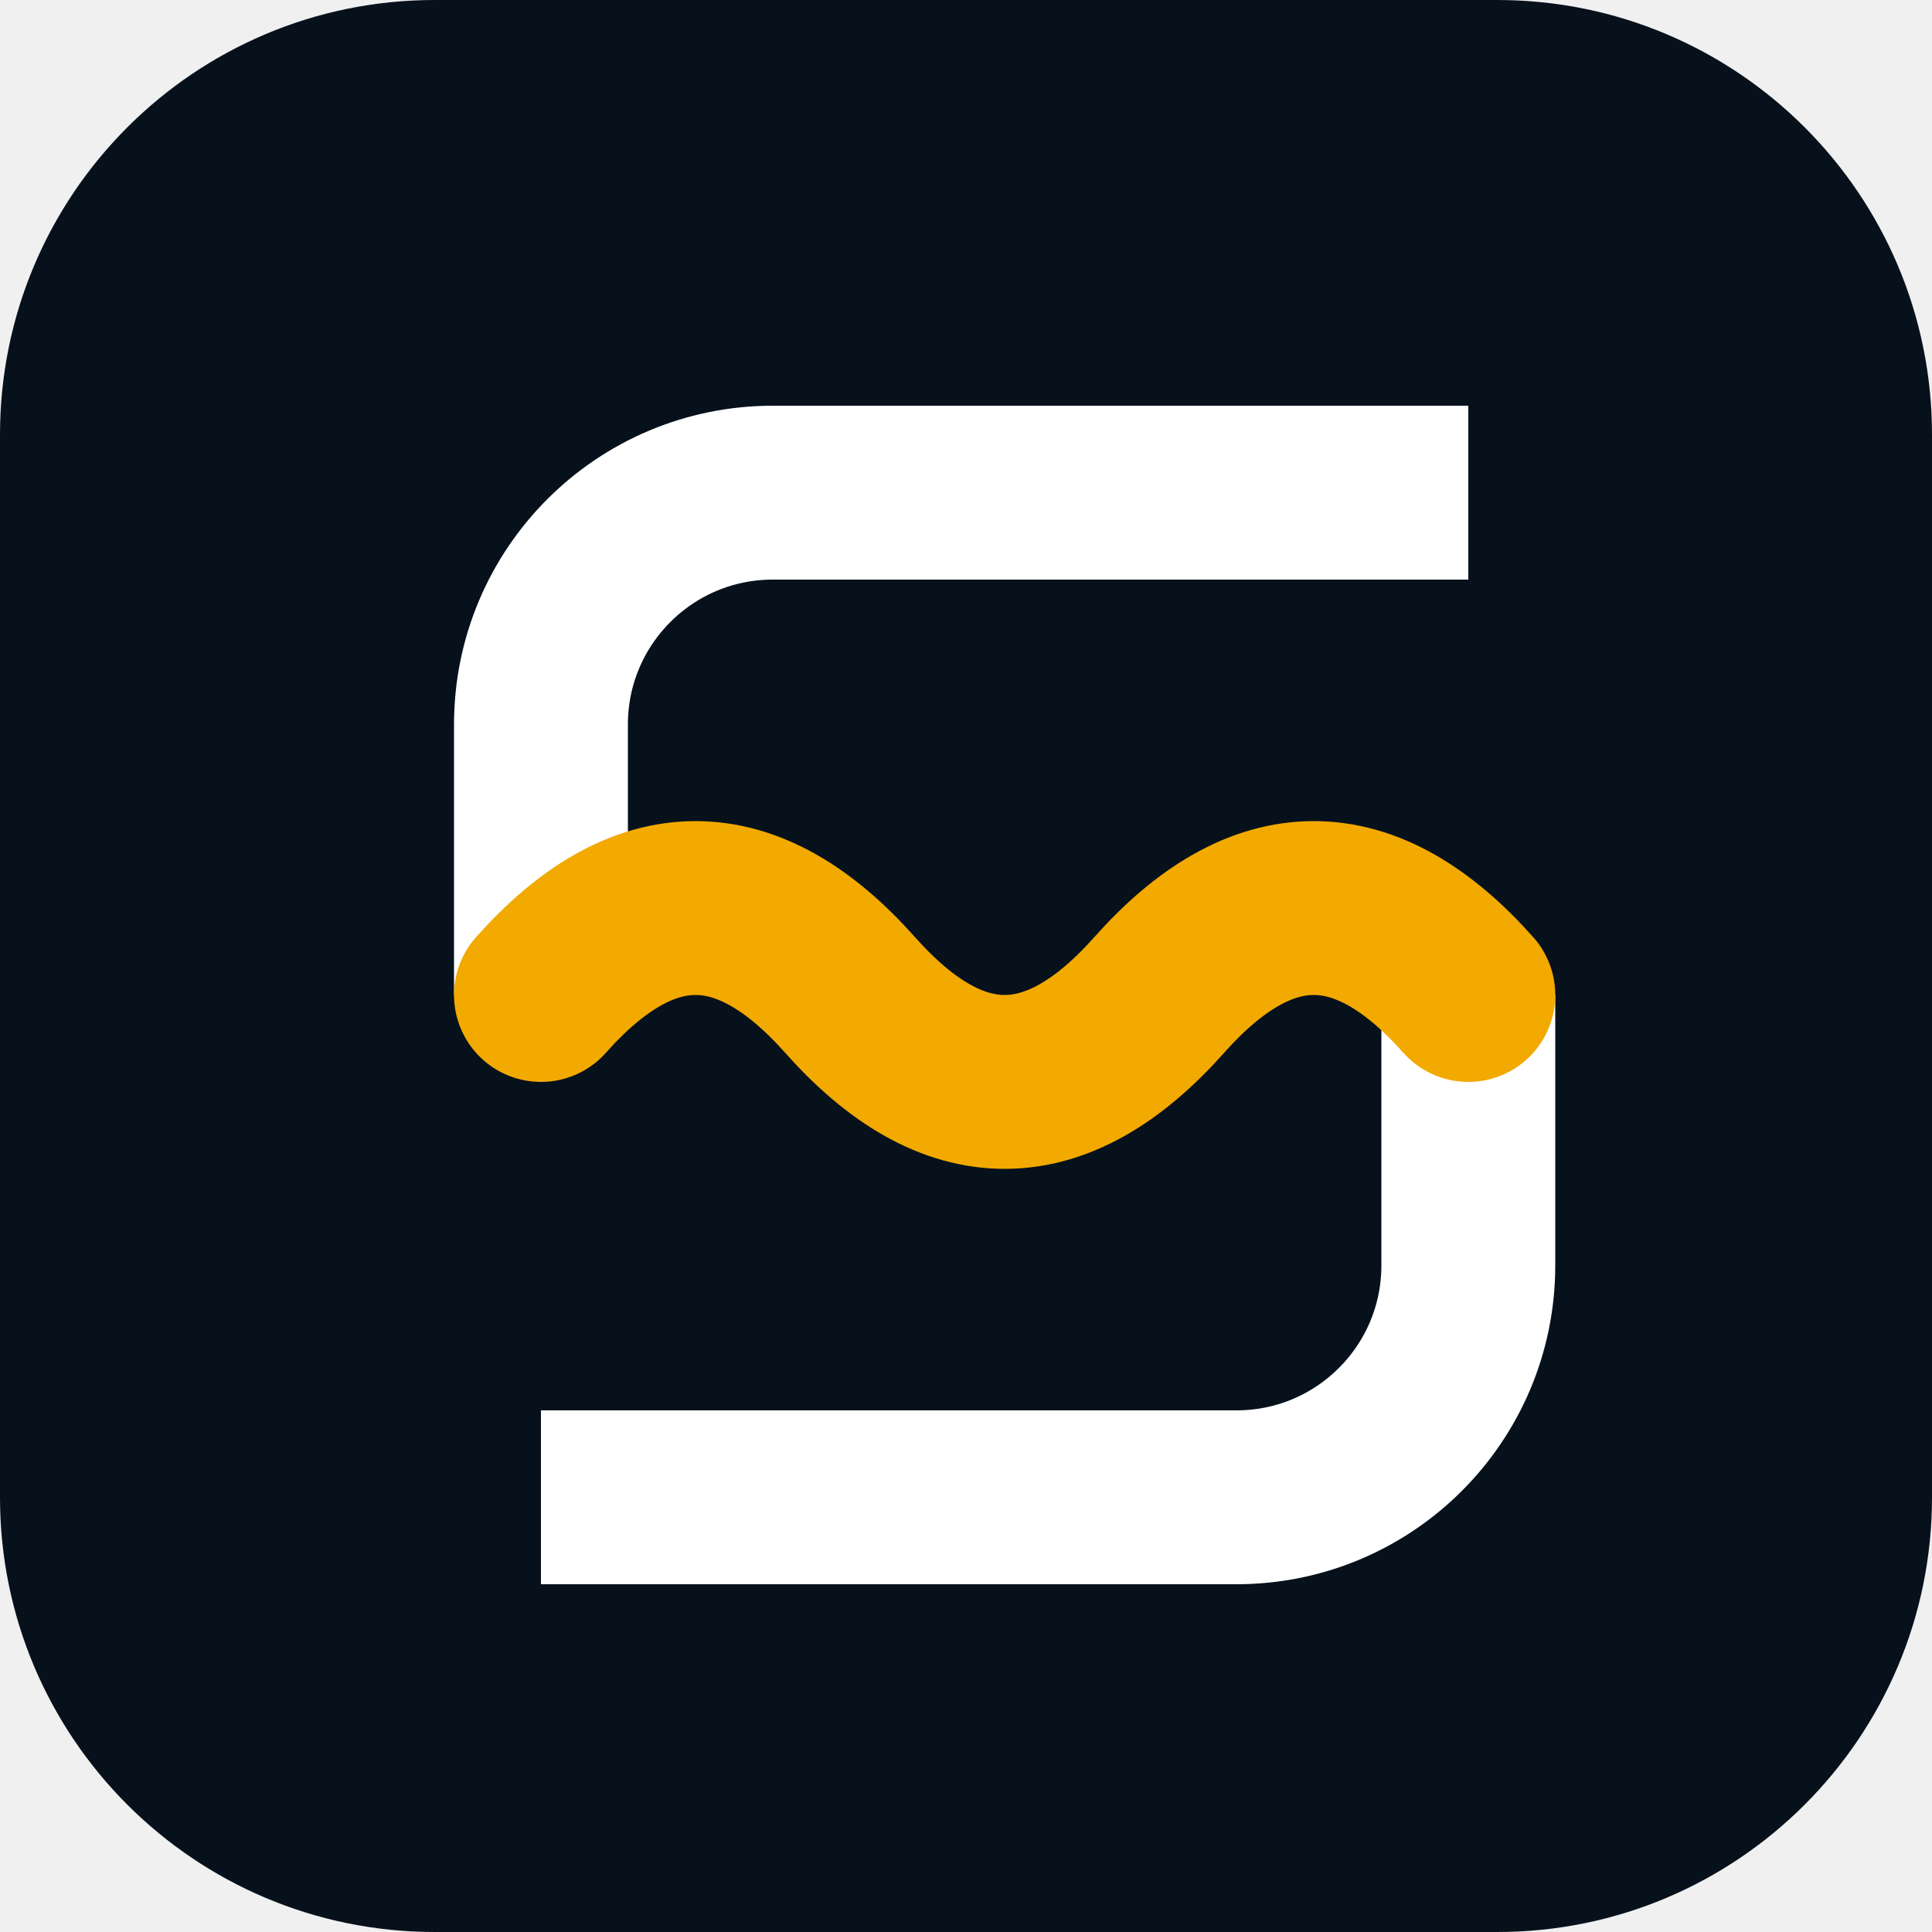
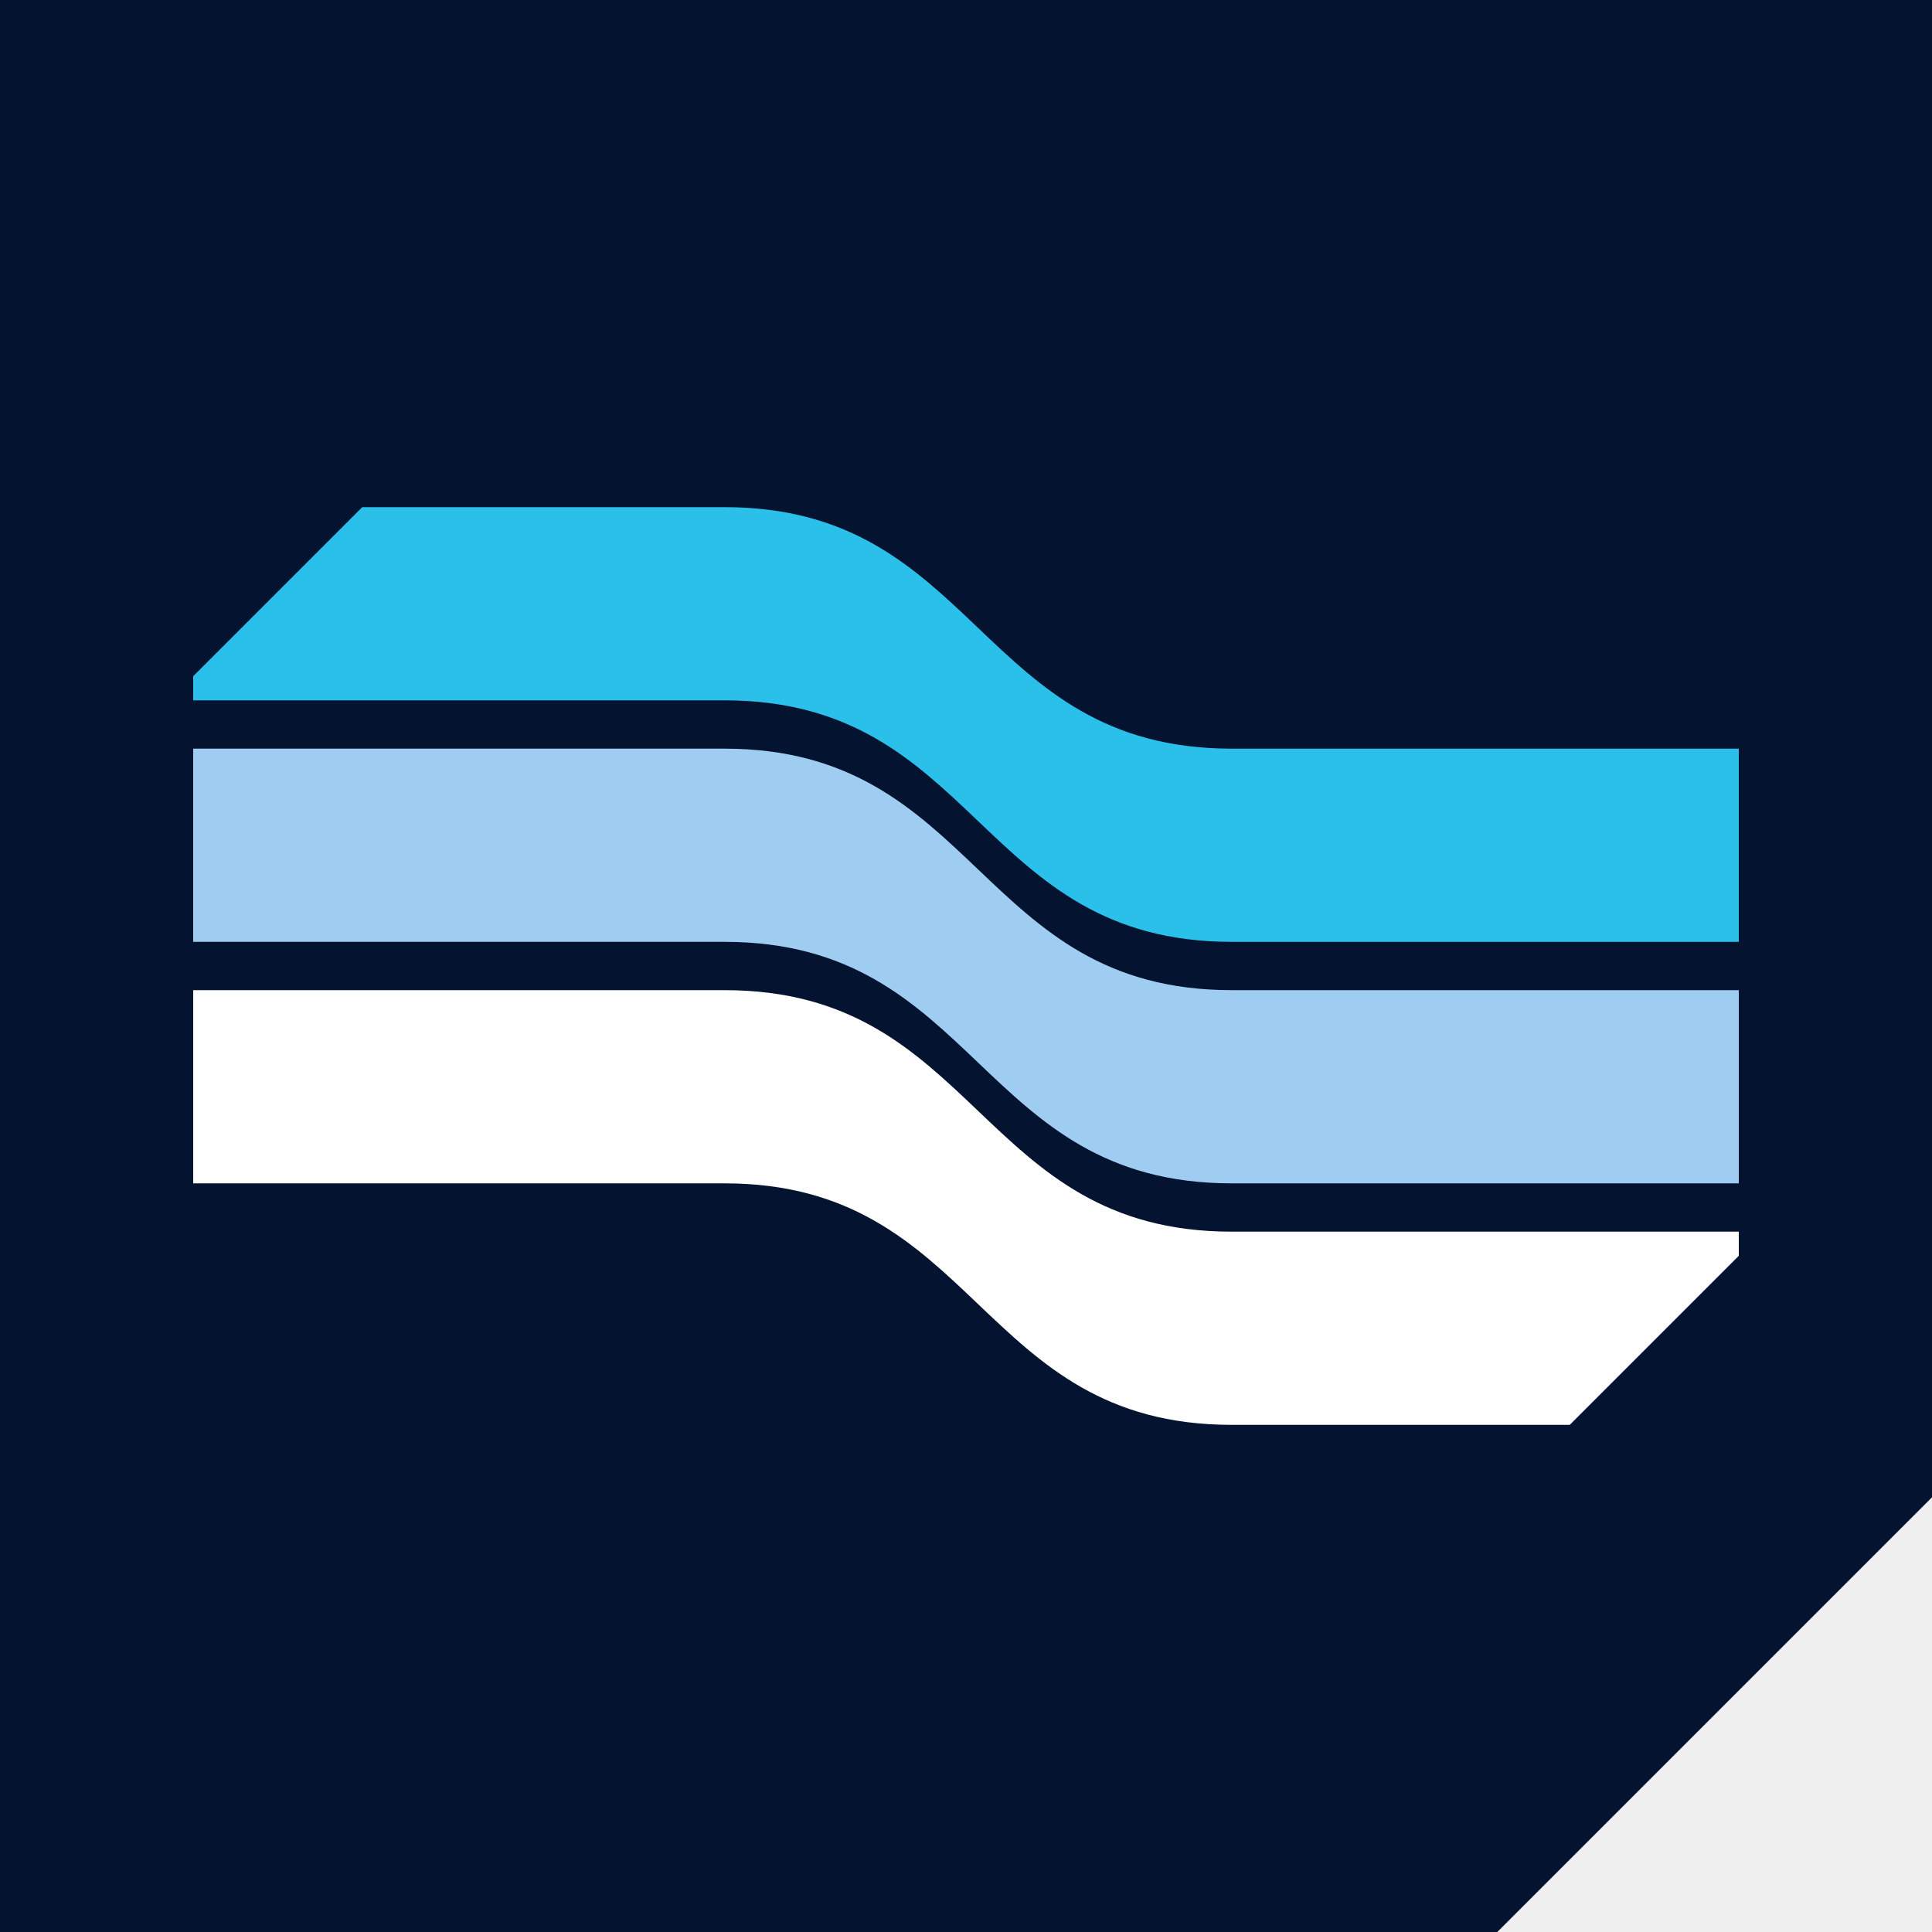
<svg xmlns="http://www.w3.org/2000/svg" viewBox="0 0 40 40">
-   <rect width="40" height="40" rx="9" fill="#07111c" />
-   <g fill="none" transform="translate(4 3) scale(0.8) translate(1 2)">
-     <path d="M32 7 H14 A6 6 0 0 0 8 13 V20" stroke="#fff" stroke-width="4.5" stroke-linejoin="round" />
-     <path d="M32 20 V27 A6 6 0 0 1 26 33 H8" stroke="#fff" stroke-width="4.5" stroke-linejoin="round" />
-     <path d="M8 20 Q12 15.5 16 20 T24 20 T32 20" stroke="#f2a900" stroke-width="4.5" stroke-linecap="round" stroke-linejoin="round" />
+   <path d="M0 0H40V31L31 40H0Z" fill="#031330" />
+   <g transform="translate(4 10.5) scale(.5)">
+     <path d="M0 7 L7 0 H22 C32.5 0 32.5 10 43 10 H64 V18 H43 C32.5 18 32.5 8 22 8 H0 Z" fill="#2ac0ea" />
+     <path d="M0 10 H22 C32.5 10 32.5 20 43 20 H64 V28 H43 C32.5 28 32.5 18 22 18 H0 Z" fill="#9fcdf2" />
+     <path d="M0 20 H22 C32.5 20 32.5 30 43 30 H64 V31 L57 38 H43 C32.5 38 32.5 28 22 28 H0 Z" fill="#fff" />
  </g>
</svg>
